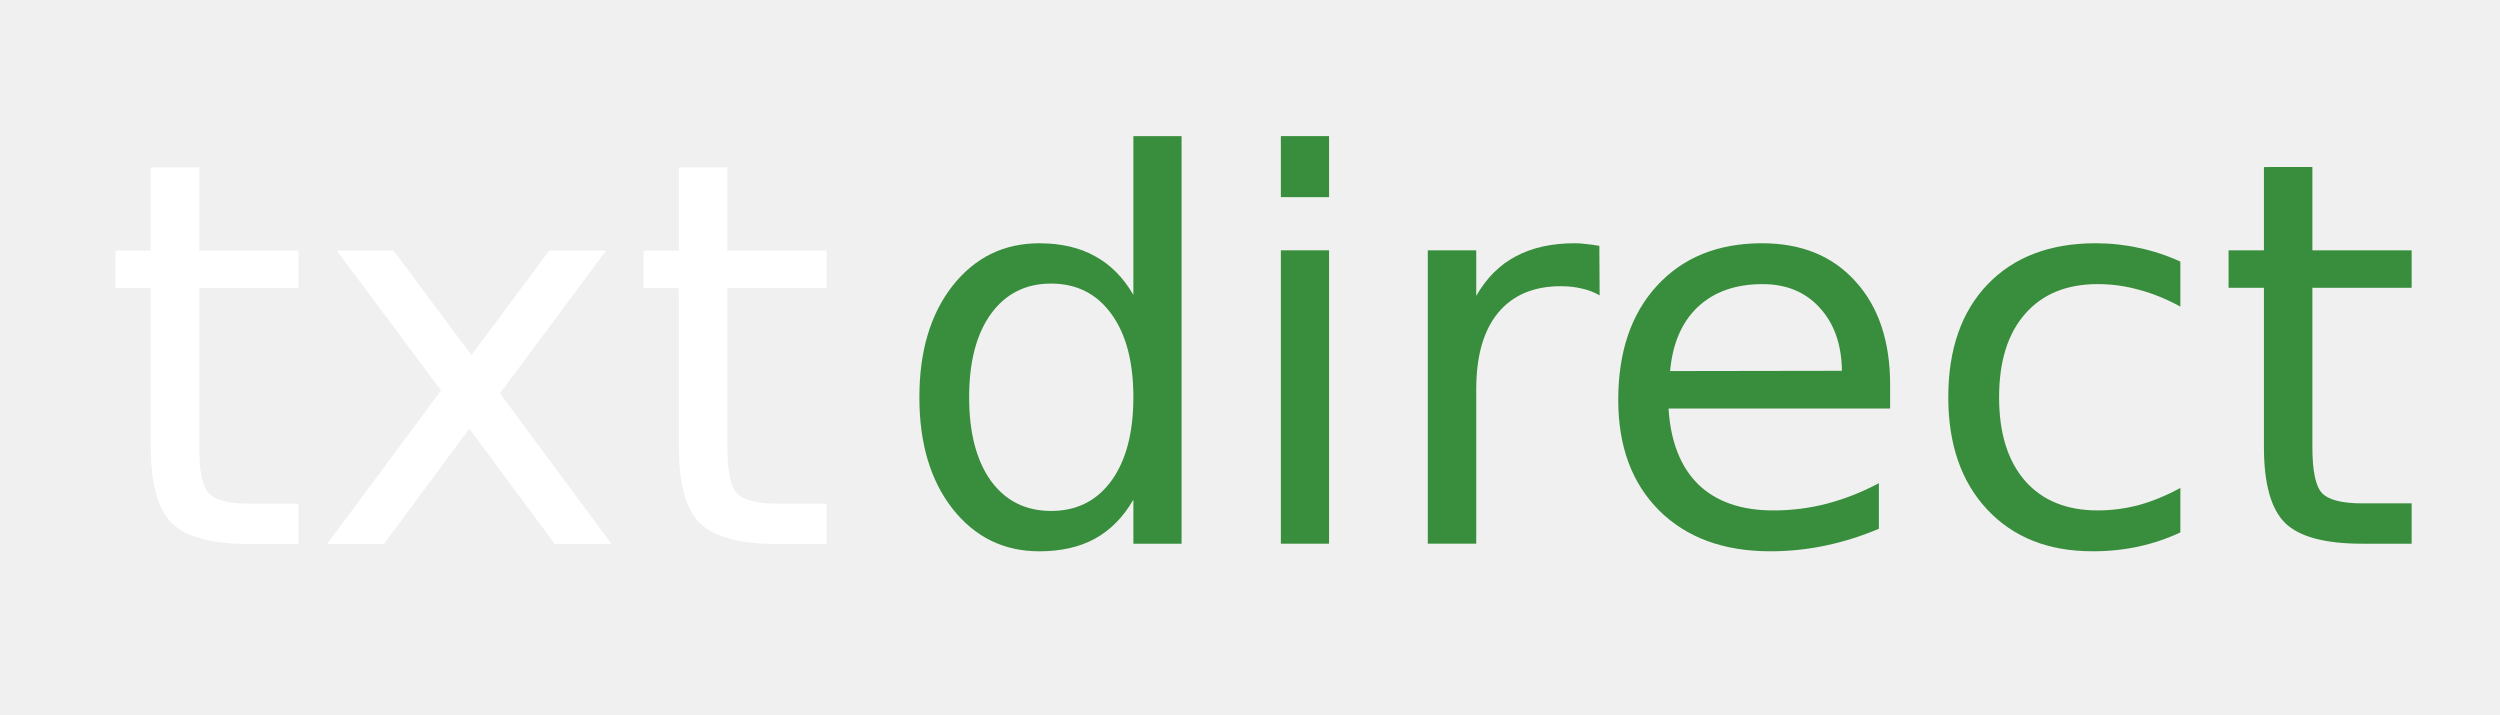
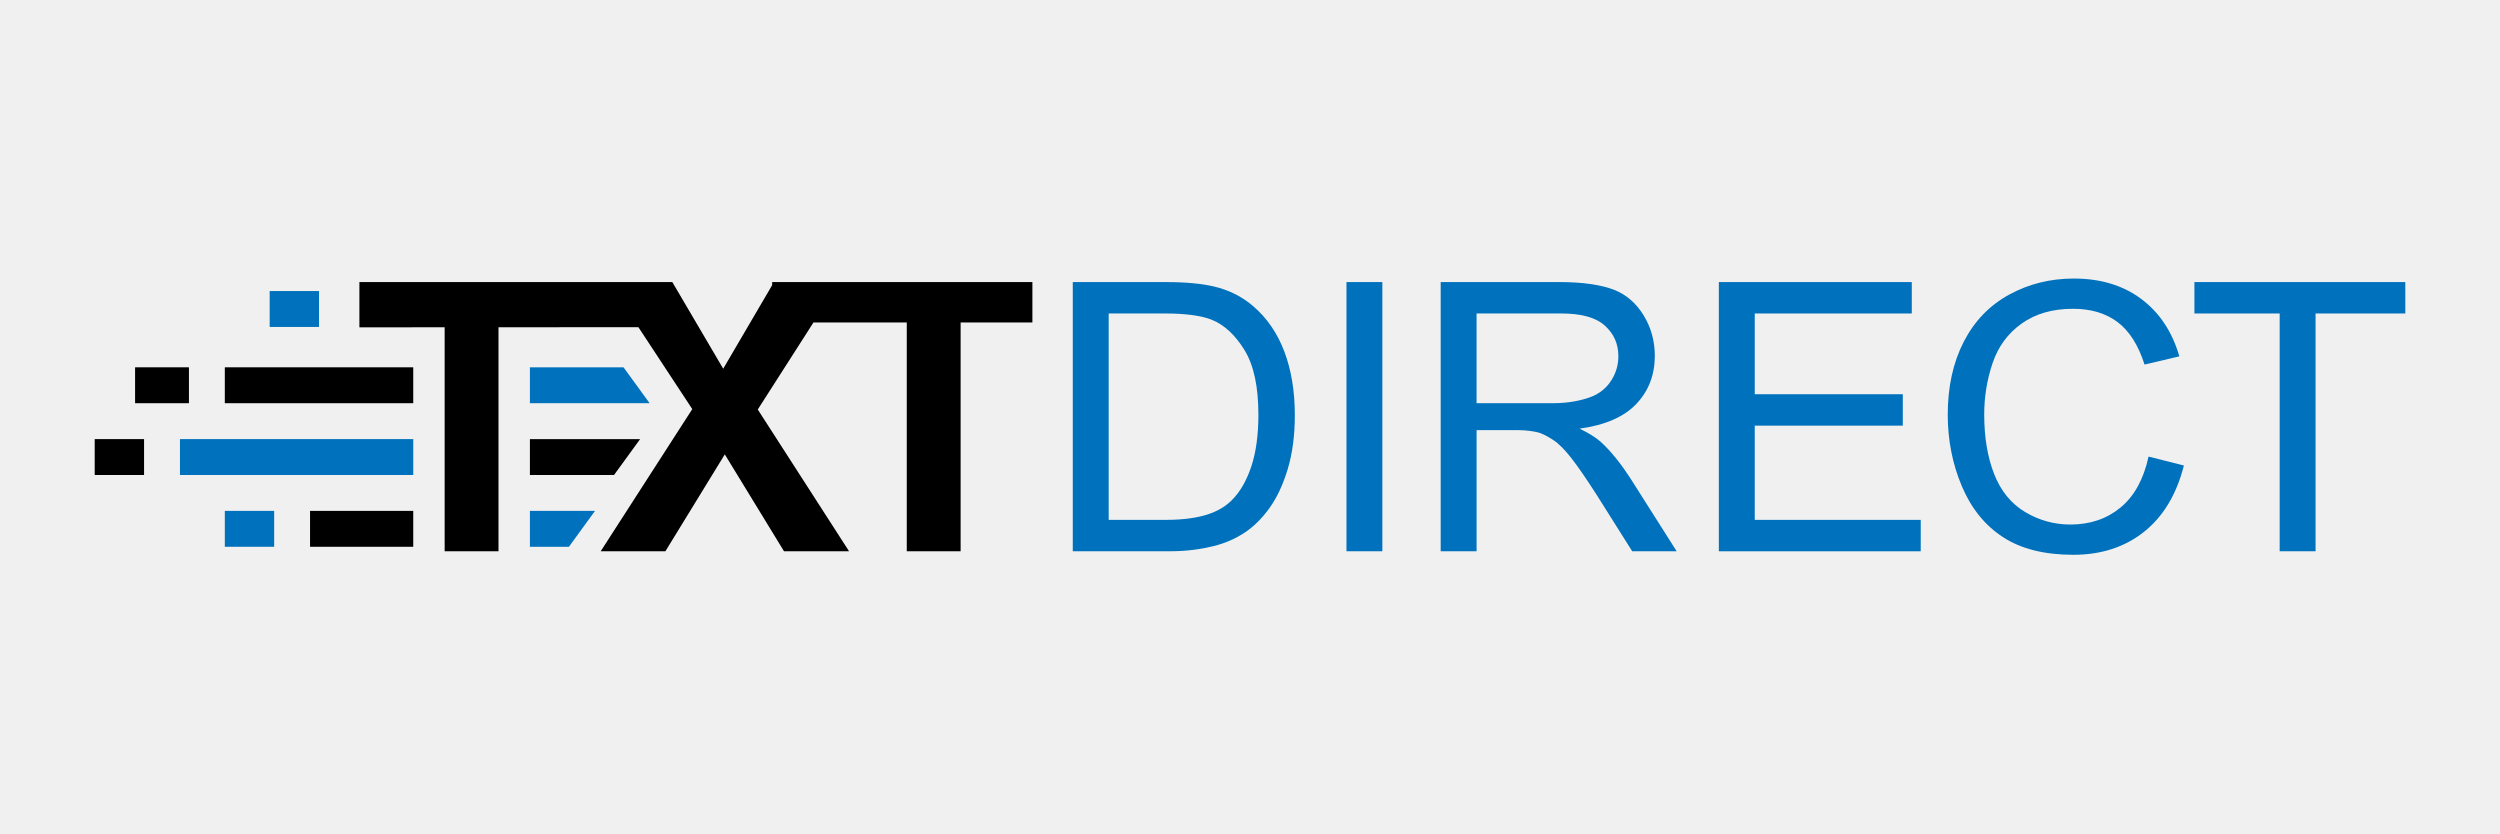
- <svg xmlns="http://www.w3.org/2000/svg" id="svg8" version="1.1" viewBox="0 0 74.083 21.167" height="80" width="280">
-   <defs id="defs2" />
-   <g transform="translate(0,-275.8333)" id="layer1">
-     <g aria-label="txt" transform="matrix(0.3974302,0,0,0.3974302,-2.614389,268.9723)" style="font-style:normal;font-weight:normal;font-size:40px;line-height:125%;font-family:Sans;letter-spacing:0px;word-spacing:0px;fill:#000000;fill-opacity:1;stroke:none;stroke-width:1px;stroke-linecap:butt;stroke-linejoin:miter;stroke-opacity:1" id="flowRoot815">
-       <path d="m 21.434,29.738 v 6.211 h 7.402 v 2.793 h -7.402 v 11.875 q 0,2.676 0.723,3.438 0.742,0.762 2.988,0.762 h 3.691 v 3.008 h -3.691 q -4.16,0 -5.742,-1.543 -1.582,-1.562 -1.582,-5.664 v -11.875 h -2.637 v -2.793 h 2.637 v -6.211 z" style="fill:#ffffff;fill-opacity:1" id="path889" />
-       <path d="M 51.766,35.949 43.855,46.594 52.176,57.824 H 47.938 l -6.367,-8.594 -6.367,8.594 H 30.965 L 39.461,46.379 31.688,35.949 h 4.238 l 5.801,7.793 5.801,-7.793 z" style="fill:#ffffff;fill-opacity:1" id="path891" />
-       <path d="m 60.809,29.738 v 6.211 h 7.402 v 2.793 h -7.402 v 11.875 q 0,2.676 0.723,3.438 0.742,0.762 2.988,0.762 h 3.691 v 3.008 h -3.691 q -4.16,0 -5.742,-1.543 -1.582,-1.562 -1.582,-5.664 v -11.875 h -2.637 v -2.793 h 2.637 v -6.211 z" style="fill:#ffffff;fill-opacity:1" id="path893" />
-     </g>
-     <g aria-label="direct" transform="matrix(0.3974302,0,0,0.3974302,20.75923,268.964)" style="font-style:normal;font-weight:normal;font-size:40px;line-height:125%;font-family:Sans;letter-spacing:0px;word-spacing:0px;fill:#536dfe;fill-opacity:1;stroke:none;stroke-width:1px;stroke-linecap:butt;stroke-linejoin:miter;stroke-opacity:1" id="flowRoot815-3">
-       <path d="M 32.273,39.27 V 27.434 h 3.594 v 30.391 h -3.594 v -3.281 q -1.133,1.953 -2.871,2.91 -1.719,0.938 -4.141,0.938 -3.965,0 -6.465,-3.164 -2.48,-3.164 -2.48,-8.32 0,-5.156 2.48,-8.32 2.5,-3.164 6.465,-3.164 2.422,0 4.141,0.957 1.738,0.938 2.871,2.891 z M 20.027,46.906 q 0,3.965 1.621,6.23 1.641,2.246 4.492,2.246 2.852,0 4.492,-2.246 1.641,-2.266 1.641,-6.23 0,-3.965 -1.641,-6.211 -1.641,-2.266 -4.492,-2.266 -2.852,0 -4.492,2.266 -1.621,2.246 -1.621,6.211 z" style="opacity:1;fill:#388e3c;fill-opacity:1" id="path876" />
-       <path d="m 43.27,35.949 h 3.594 v 21.875 h -3.594 z m 0,-8.516 h 3.594 v 4.551 h -3.594 z" style="opacity:1;fill:#388e3c;fill-opacity:1" id="path878" />
-       <path d="M 67.039,39.309 Q 66.434,38.957 65.711,38.801 65.008,38.625 64.148,38.625 q -3.047,0 -4.688,1.992 -1.621,1.973 -1.621,5.684 v 11.523 h -3.613 v -21.875 h 3.613 v 3.398 q 1.133,-1.992 2.949,-2.949 1.816,-0.977 4.414,-0.977 0.371,0 0.82,0.059 0.449,0.039 0.996,0.137 z" style="opacity:1;fill:#388e3c;fill-opacity:1" id="path880" />
-       <path d="m 88.699,45.988 v 1.758 H 72.176 q 0.234,3.711 2.227,5.664 2.012,1.934 5.586,1.934 2.07,0 4.004,-0.508 1.953,-0.508 3.867,-1.523 v 3.398 q -1.934,0.82 -3.965,1.25 -2.031,0.43 -4.121,0.43 -5.234,0 -8.301,-3.047 -3.047,-3.047 -3.047,-8.242 0,-5.371 2.891,-8.516 2.91,-3.164 7.832,-3.164 4.414,0 6.973,2.852 2.578,2.832 2.578,7.715 z m -3.594,-1.055 Q 85.066,41.984 83.445,40.227 81.844,38.469 79.188,38.469 q -3.008,0 -4.824,1.699 -1.797,1.699 -2.07,4.785 z" style="opacity:1;fill:#388e3c;fill-opacity:1" id="path882" />
-       <path d="m 110.34,36.789 v 3.359 q -1.523,-0.84 -3.066,-1.25 -1.523,-0.43 -3.086,-0.43 -3.496,0 -5.43,2.227 -1.934,2.207 -1.934,6.211 0,4.004 1.934,6.23 1.934,2.207 5.43,2.207 1.562,0 3.086,-0.41 1.543,-0.43 3.066,-1.27 v 3.32 q -1.504,0.703 -3.125,1.055 -1.602,0.352 -3.418,0.352 -4.941,0 -7.852,-3.105 -2.91,-3.105 -2.91,-8.379 0,-5.352 2.93,-8.418 2.949,-3.066 8.066,-3.066 1.66,0 3.242,0.352 1.582,0.332 3.066,1.016 z" style="opacity:1;fill:#388e3c;fill-opacity:1" id="path884" />
-       <path d="m 120.184,29.738 v 6.211 h 7.402 v 2.793 h -7.402 v 11.875 q 0,2.676 0.723,3.438 0.742,0.762 2.988,0.762 h 3.691 v 3.008 h -3.691 q -4.16,0 -5.742,-1.543 -1.582,-1.562 -1.582,-5.664 v -11.875 h -2.637 v -2.793 h 2.637 v -6.211 z" style="opacity:1;fill:#388e3c;fill-opacity:1" id="path886" />
-     </g>
-     <flowRoot xml:space="preserve" id="flowRoot840" style="fill:black;stroke:none;stroke-opacity:1;stroke-width:1px;stroke-linejoin:miter;stroke-linecap:butt;fill-opacity:1;font-family:Sans;font-style:normal;font-weight:normal;font-size:40px;line-height:125%;letter-spacing:0px;word-spacing:0px">
-       <flowRegion id="flowRegion842">
-         <rect id="rect844" width="490" height="269.294" x="-104.588" y="-92.118" />
-       </flowRegion>
-       <flowPara id="flowPara846" />
-     </flowRoot>
-     <flowRoot xml:space="preserve" id="flowRoot868" style="fill:black;stroke:none;stroke-opacity:1;stroke-width:1px;stroke-linejoin:miter;stroke-linecap:butt;fill-opacity:1;font-family:Sans;font-style:normal;font-weight:normal;font-size:40px;line-height:125%;letter-spacing:0px;word-spacing:0px">
-       <flowRegion id="flowRegion870">
-         <rect id="rect872" width="680.235" height="354.941" x="-180.353" y="-183.529" />
-       </flowRegion>
-       <flowPara id="flowPara874" />
-     </flowRoot>
+ <svg xmlns="http://www.w3.org/2000/svg" xml:space="preserve" enable-background="new 0 0 300 100" viewBox="0 0 300 100" height="100px" width="300px" y="0px" x="0px" id="Layer_1" version="1.1">
+   <defs id="defs41" />
+   <g transform="matrix(1.231155,0,0,1.231155,-35.90436,-12.78889)" id="g36">
+     <rect style="fill:#0071bc" id="rect2" height="3.499" width="4.811" y="38.756" x="55.448" />
+     <rect id="rect4" height="3.499" width="5.248" y="46.189" x="42.33" />
+     <rect id="rect6" height="3.498" width="4.811" y="53.187" x="38.394" />
+     <rect style="fill:#0071bc" id="rect8" height="3.499" width="4.811" y="60.183" x="51.075" />
+     <rect id="rect10" height="3.499" width="10.058" y="60.183" x="59.384" />
+     <rect style="fill:#0071bc" id="rect12" height="3.498" width="22.74" y="53.187" x="46.703" />
+     <rect id="rect14" height="3.499" width="18.367" y="46.189" x="51.075" />
+     <polygon style="fill:#0071bc" id="polygon16" points="80.813,63.682 84.616,63.682 87.16,60.183 80.813,60.183 " />
+     <polygon id="polygon18" points="80.813,56.685 89.011,56.685 91.556,53.187 80.813,53.187 " />
+     <polygon style="fill:#0071bc" id="polygon20" points="80.813,49.688 92.481,49.688 89.936,46.189 80.813,46.189 " />
+     <path style="fill:#0071bc" id="path22" d="M 133.726,64.119 V 37.881 h 9.086 c 2.025,0 3.571,0.174 4.636,0.422 1.491,0.344 2.766,0.992 3.818,1.89 1.373,1.162 2.4,2.656 3.082,4.462 0.681,1.805 1.021,3.875 1.021,6.196 0,1.978 -0.231,3.734 -0.693,5.261 -0.462,1.527 -1.055,2.793 -1.777,3.793 -0.722,1 -1.512,1.788 -2.37,2.363 -0.858,0.574 -1.894,1.06 -3.108,1.356 -1.214,0.296 -2.608,0.494 -4.183,0.494 h -9.512 z m 3.498,-3.061 h 5.623 c 1.717,0 3.064,-0.216 4.042,-0.536 0.976,-0.319 1.754,-0.796 2.336,-1.378 0.817,-0.816 1.452,-1.929 1.909,-3.309 0.455,-1.378 0.684,-3.059 0.684,-5.023 0,-2.723 -0.446,-4.819 -1.342,-6.282 -0.893,-1.462 -1.979,-2.5 -3.258,-2.998 -0.924,-0.354 -2.41,-0.59 -4.458,-0.59 h -5.534 v 20.116 z" />
+     <path style="fill:#0071bc" id="path24" d="M 160.403,64.119 V 37.881 h 3.497 v 26.238 z" />
+     <path style="fill:#0071bc" id="path26" d="M 169.586,64.119 V 37.881 h 11.601 c 2.318,0 4.083,0.284 5.291,0.751 1.208,0.467 2.172,1.319 2.895,2.502 0.723,1.185 1.084,2.505 1.084,3.938 0,1.847 -0.598,3.411 -1.793,4.677 -1.197,1.268 -3.044,2.075 -5.542,2.419 0.911,0.438 1.604,0.872 2.078,1.297 1.006,0.924 1.959,2.132 2.859,3.516 l 4.528,7.138 h -4.334 l -3.445,-5.468 c -1.005,-1.563 -1.836,-2.782 -2.486,-3.612 -0.65,-0.829 -1.235,-1.421 -1.75,-1.753 -0.514,-0.332 -1.037,-0.641 -1.57,-0.77 -0.392,-0.085 -1.031,-0.205 -1.918,-0.205 h -3.999 v 11.808 z m 3.498,-14.431 h 7.408 c 1.574,0 2.806,-0.27 3.695,-0.596 0.887,-0.326 1.563,-0.9 2.023,-1.618 0.461,-0.716 0.694,-1.521 0.694,-2.361 0,-1.231 -0.449,-2.216 -1.343,-3.009 -0.893,-0.792 -2.307,-1.162 -4.237,-1.162 h -8.241 v 8.746 z" />
+     <path style="fill:#0071bc" id="path28" d="M 196.698,64.119 V 37.881 h 18.805 v 3.061 h -15.306 v 7.872 h 14.431 v 3.061 h -14.431 v 9.184 h 16.179 v 3.062 h -19.678 z" />
+     <path style="fill:#0071bc" id="path30" d="m 238.582,54.89 3.445,0.871 c -0.723,2.829 -2.021,4.986 -3.898,6.472 -1.877,1.487 -4.171,2.23 -6.882,2.23 -2.808,0 -5.089,-0.573 -6.846,-1.715 -1.759,-1.143 -3.097,-2.798 -4.015,-4.964 -0.917,-2.166 -1.377,-4.494 -1.377,-6.98 0,-2.711 0.518,-5.076 1.553,-7.094 1.037,-2.019 2.514,-3.553 4.425,-4.601 1.911,-1.047 4.016,-1.572 6.312,-1.572 2.605,0 4.796,0.665 6.573,1.991 1.776,1.325 3.013,3.19 3.712,5.593 l -3.394,0.8 c -0.604,-1.894 -1.479,-3.274 -2.627,-4.139 -1.149,-0.864 -2.594,-1.297 -4.334,-1.297 -2.001,0 -3.674,0.48 -5.017,1.439 -1.345,0.96 -2.29,2.247 -2.835,3.862 -0.544,1.617 -0.814,3.283 -0.814,5 0,2.213 0.321,4.147 0.966,5.799 0.646,1.65 1.65,2.886 3.011,3.702 1.362,0.816 2.836,1.227 4.422,1.227 1.931,0 3.565,-0.558 4.904,-1.67 1.336,-1.112 2.241,-2.765 2.716,-4.954 z" />
+     <path style="fill:#0071bc" id="path32" d="M 251.361,64.119 V 40.942 h -8.31 v -3.061 h 20.555 v 3.061 h -8.747 v 23.177 z" />
+     <polygon id="polygon34" points="64.194,42.292 72.503,42.288 72.503,64.119 77.751,64.119 77.751,42.286 91.388,42.279 96.639,50.263 87.713,64.119 94.019,64.119 99.809,54.677 105.58,64.119 111.92,64.119 103.022,50.302 108.453,41.816 117.546,41.816 117.546,64.119 122.794,64.119 122.794,41.816 129.79,41.816 129.79,37.881 105.031,37.881 104.427,37.881 104.427,38.177 99.654,46.326 94.693,37.881 64.194,37.881 " />
  </g>
</svg>
